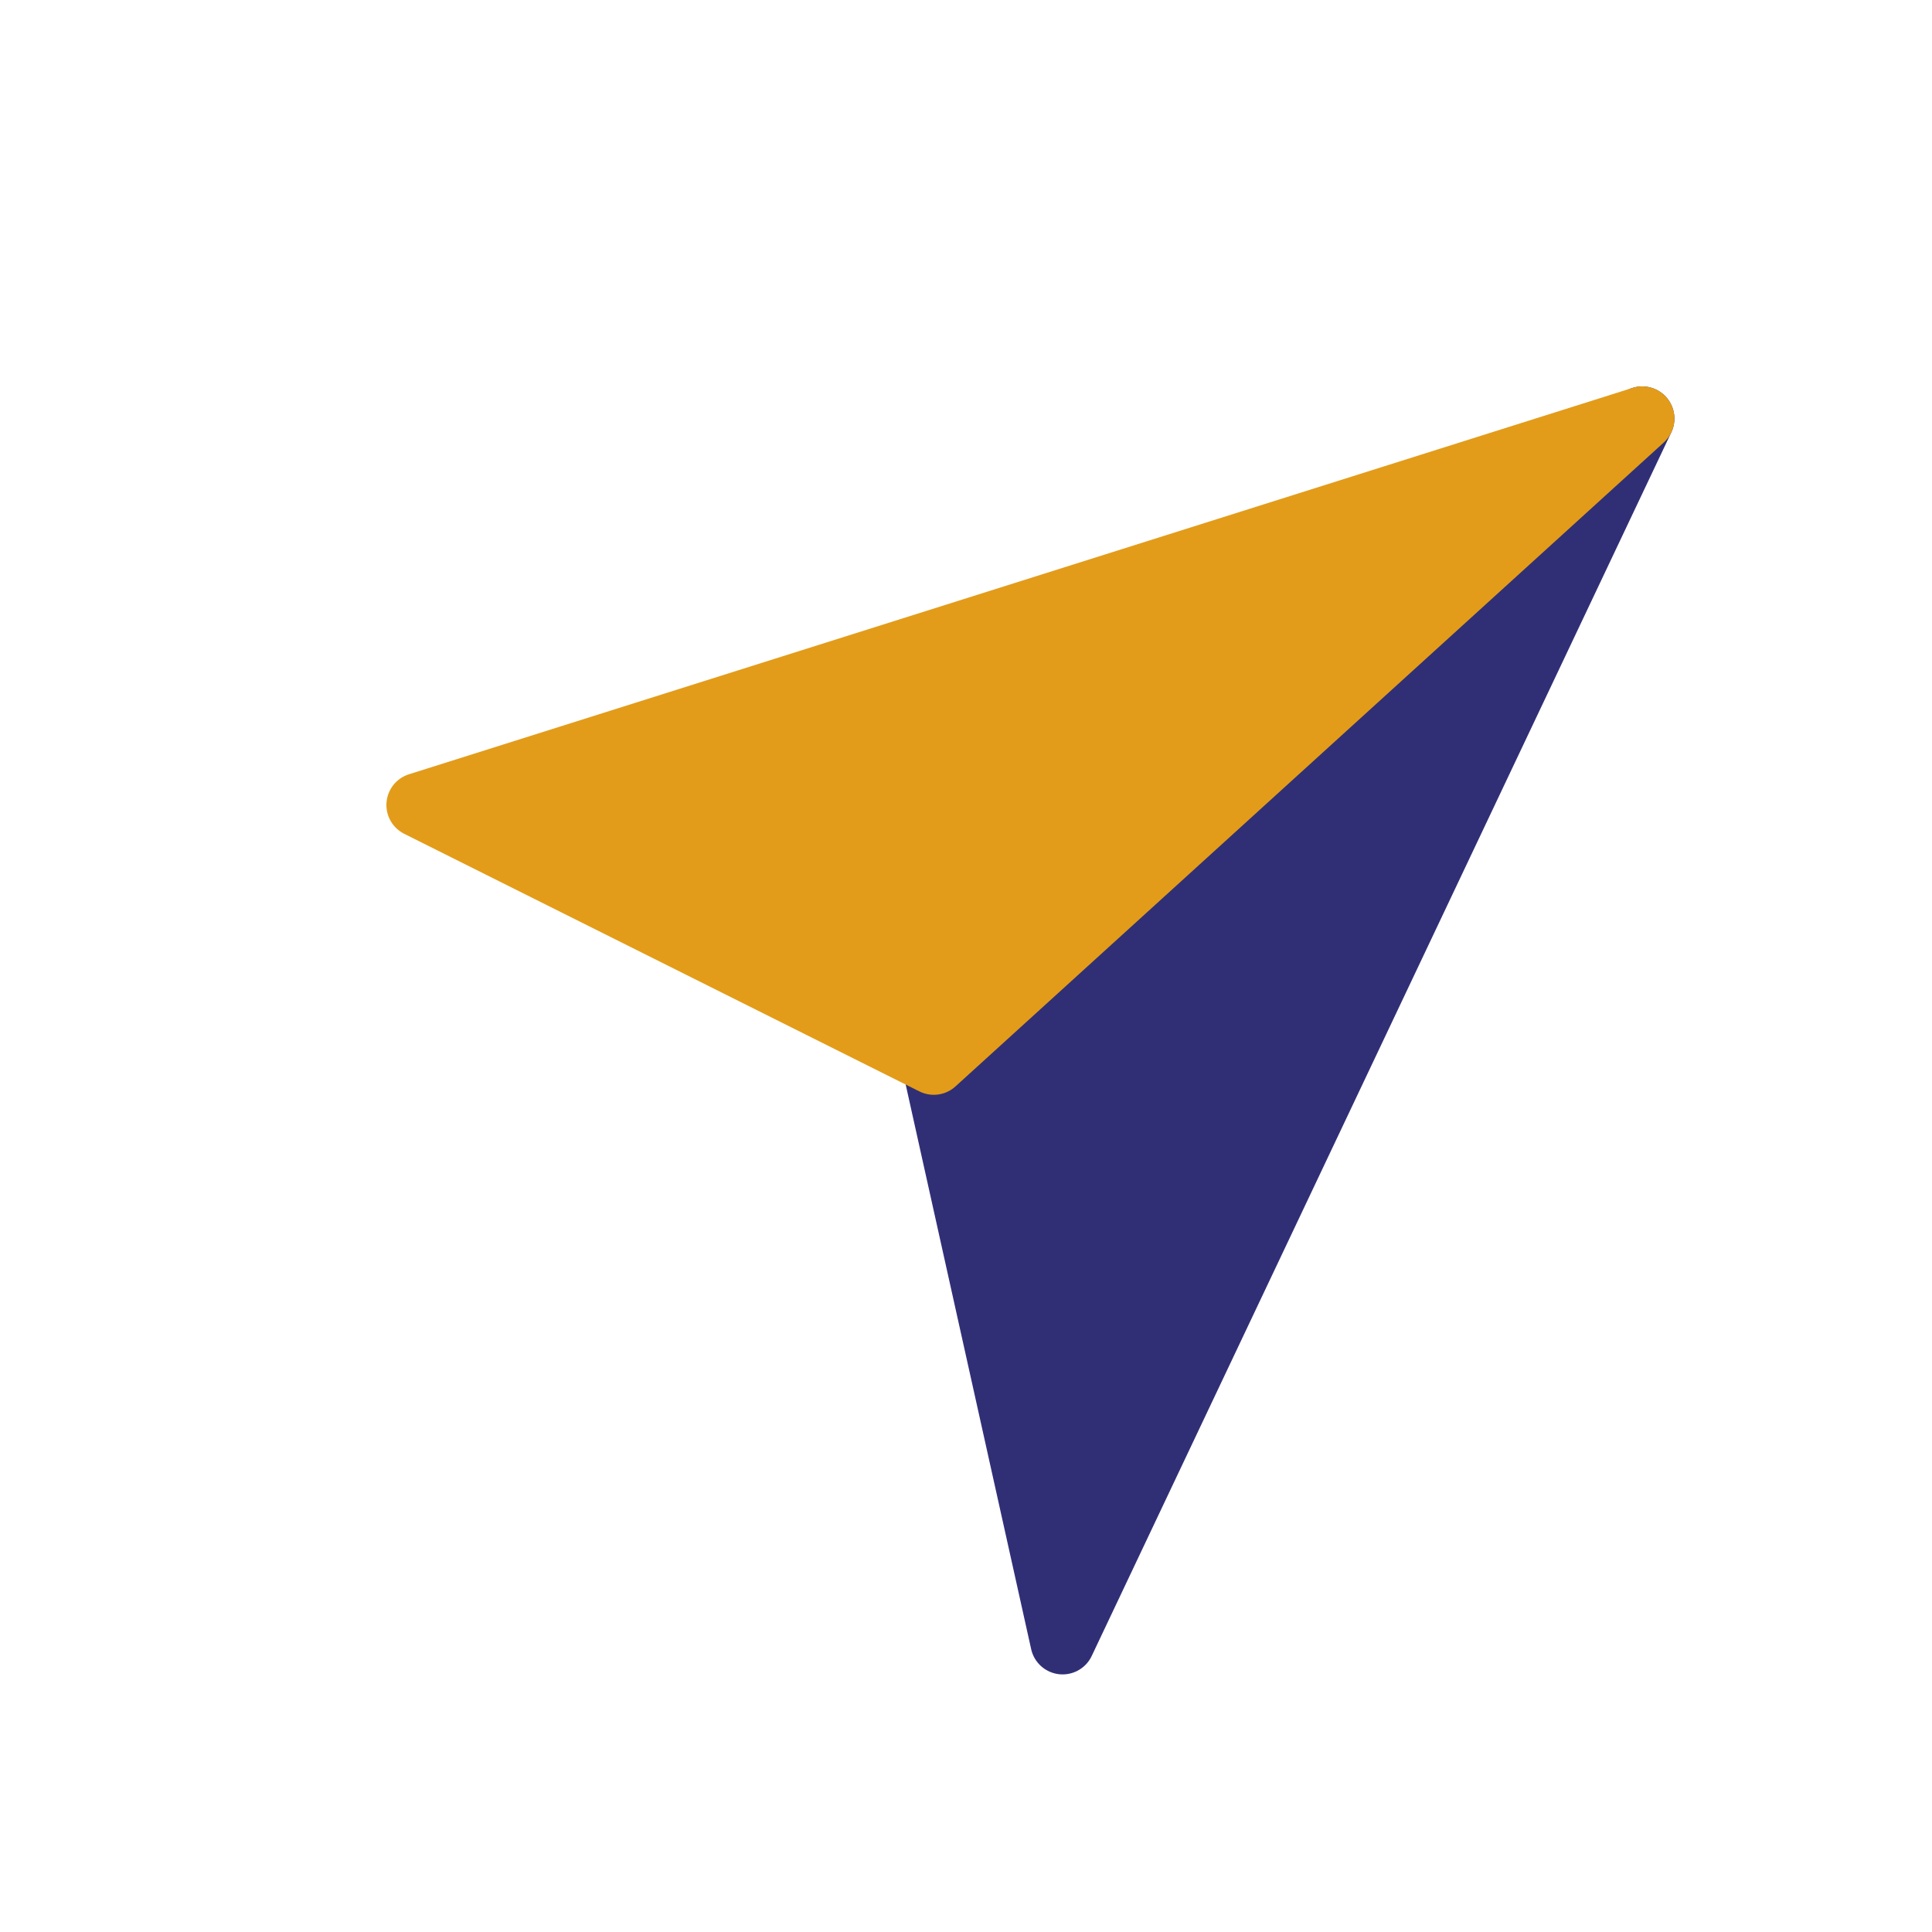
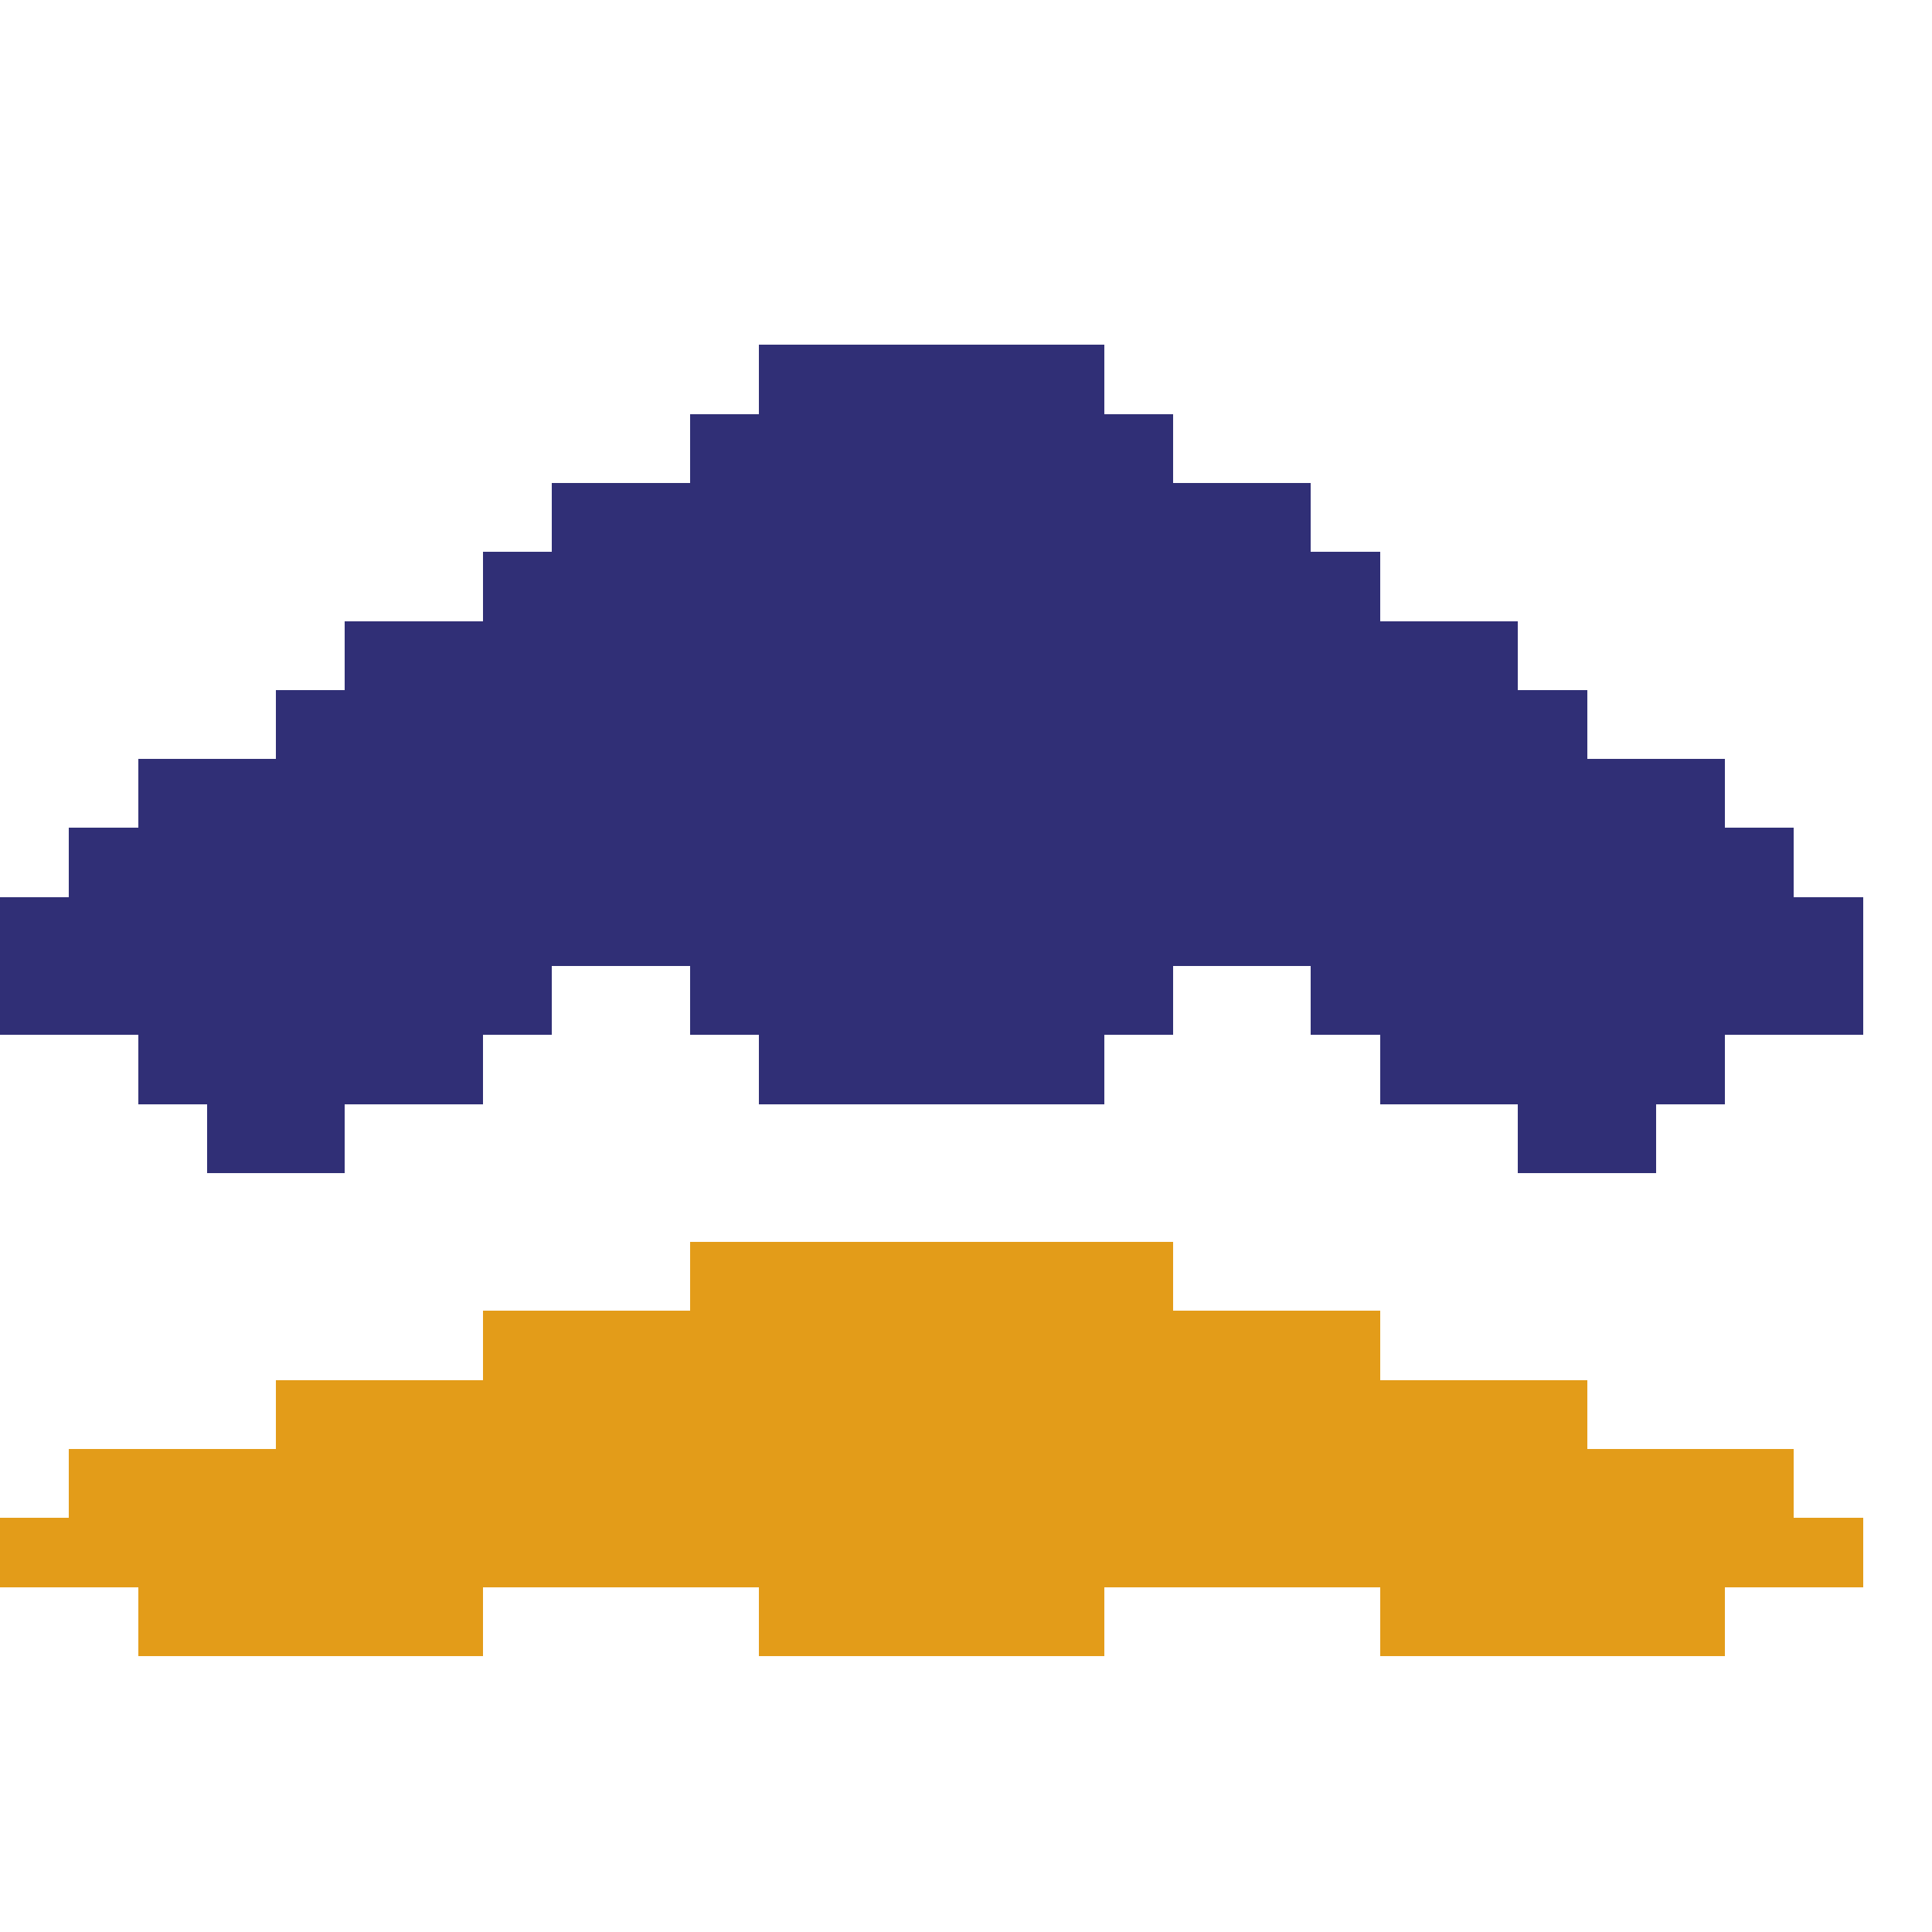
- <svg xmlns="http://www.w3.org/2000/svg" width="120" height="120" viewBox="0 0 120 120" role="img" aria-label="OGS tech mark">
-   <g stroke-width="4" stroke-linejoin="round" stroke-linecap="round">
-     <path d="M102 26 L58 66 L66 102 Z" fill="#302F76" stroke="#302F76" />
-     <path d="M102 26 L26 50 L58 66 Z" fill="#E39C19" stroke="#E39C19" />
+ <svg xmlns="http://www.w3.org/2000/svg" viewBox="0 0 120 120" width="1024" height="1024">
+   <g transform="scale(4.285714)" shape-rendering="crispEdges">
+     <rect x="11" y="5" width="5" height="1" fill="#302F76" />
+     <rect x="10" y="6" width="7" height="1" fill="#302F76" />
+     <rect x="8" y="7" width="11" height="1" fill="#302F76" />
+     <rect x="7" y="8" width="13" height="1" fill="#302F76" />
+     <rect x="5" y="9" width="17" height="1" fill="#302F76" />
+     <rect x="4" y="10" width="19" height="1" fill="#302F76" />
+     <rect x="2" y="11" width="23" height="1" fill="#302F76" />
+     <rect x="1" y="12" width="25" height="1" fill="#302F76" />
+     <rect x="0" y="13" width="27" height="1" fill="#302F76" />
+     <rect x="0" y="14" width="8" height="1" fill="#302F76" />
+     <rect x="10" y="14" width="7" height="1" fill="#302F76" />
+     <rect x="19" y="14" width="8" height="1" fill="#302F76" />
+     <rect x="2" y="15" width="5" height="1" fill="#302F76" />
+     <rect x="11" y="15" width="5" height="1" fill="#302F76" />
+     <rect x="20" y="15" width="5" height="1" fill="#302F76" />
+     <rect x="3" y="16" width="2" height="1" fill="#302F76" />
+     <rect x="22" y="16" width="2" height="1" fill="#302F76" />
+     <rect x="10" y="18" width="7" height="1" fill="#E39C19" />
+     <rect x="7" y="19" width="13" height="1" fill="#E39C19" />
+     <rect x="4" y="20" width="19" height="1" fill="#E39C19" />
+     <rect x="1" y="21" width="25" height="1" fill="#E39C19" />
+     <rect x="0" y="22" width="27" height="1" fill="#E39C19" />
+     <rect x="2" y="23" width="5" height="1" fill="#E39C19" />
+     <rect x="11" y="23" width="5" height="1" fill="#E39C19" />
+     <rect x="20" y="23" width="5" height="1" fill="#E39C19" />
  </g>
</svg>
